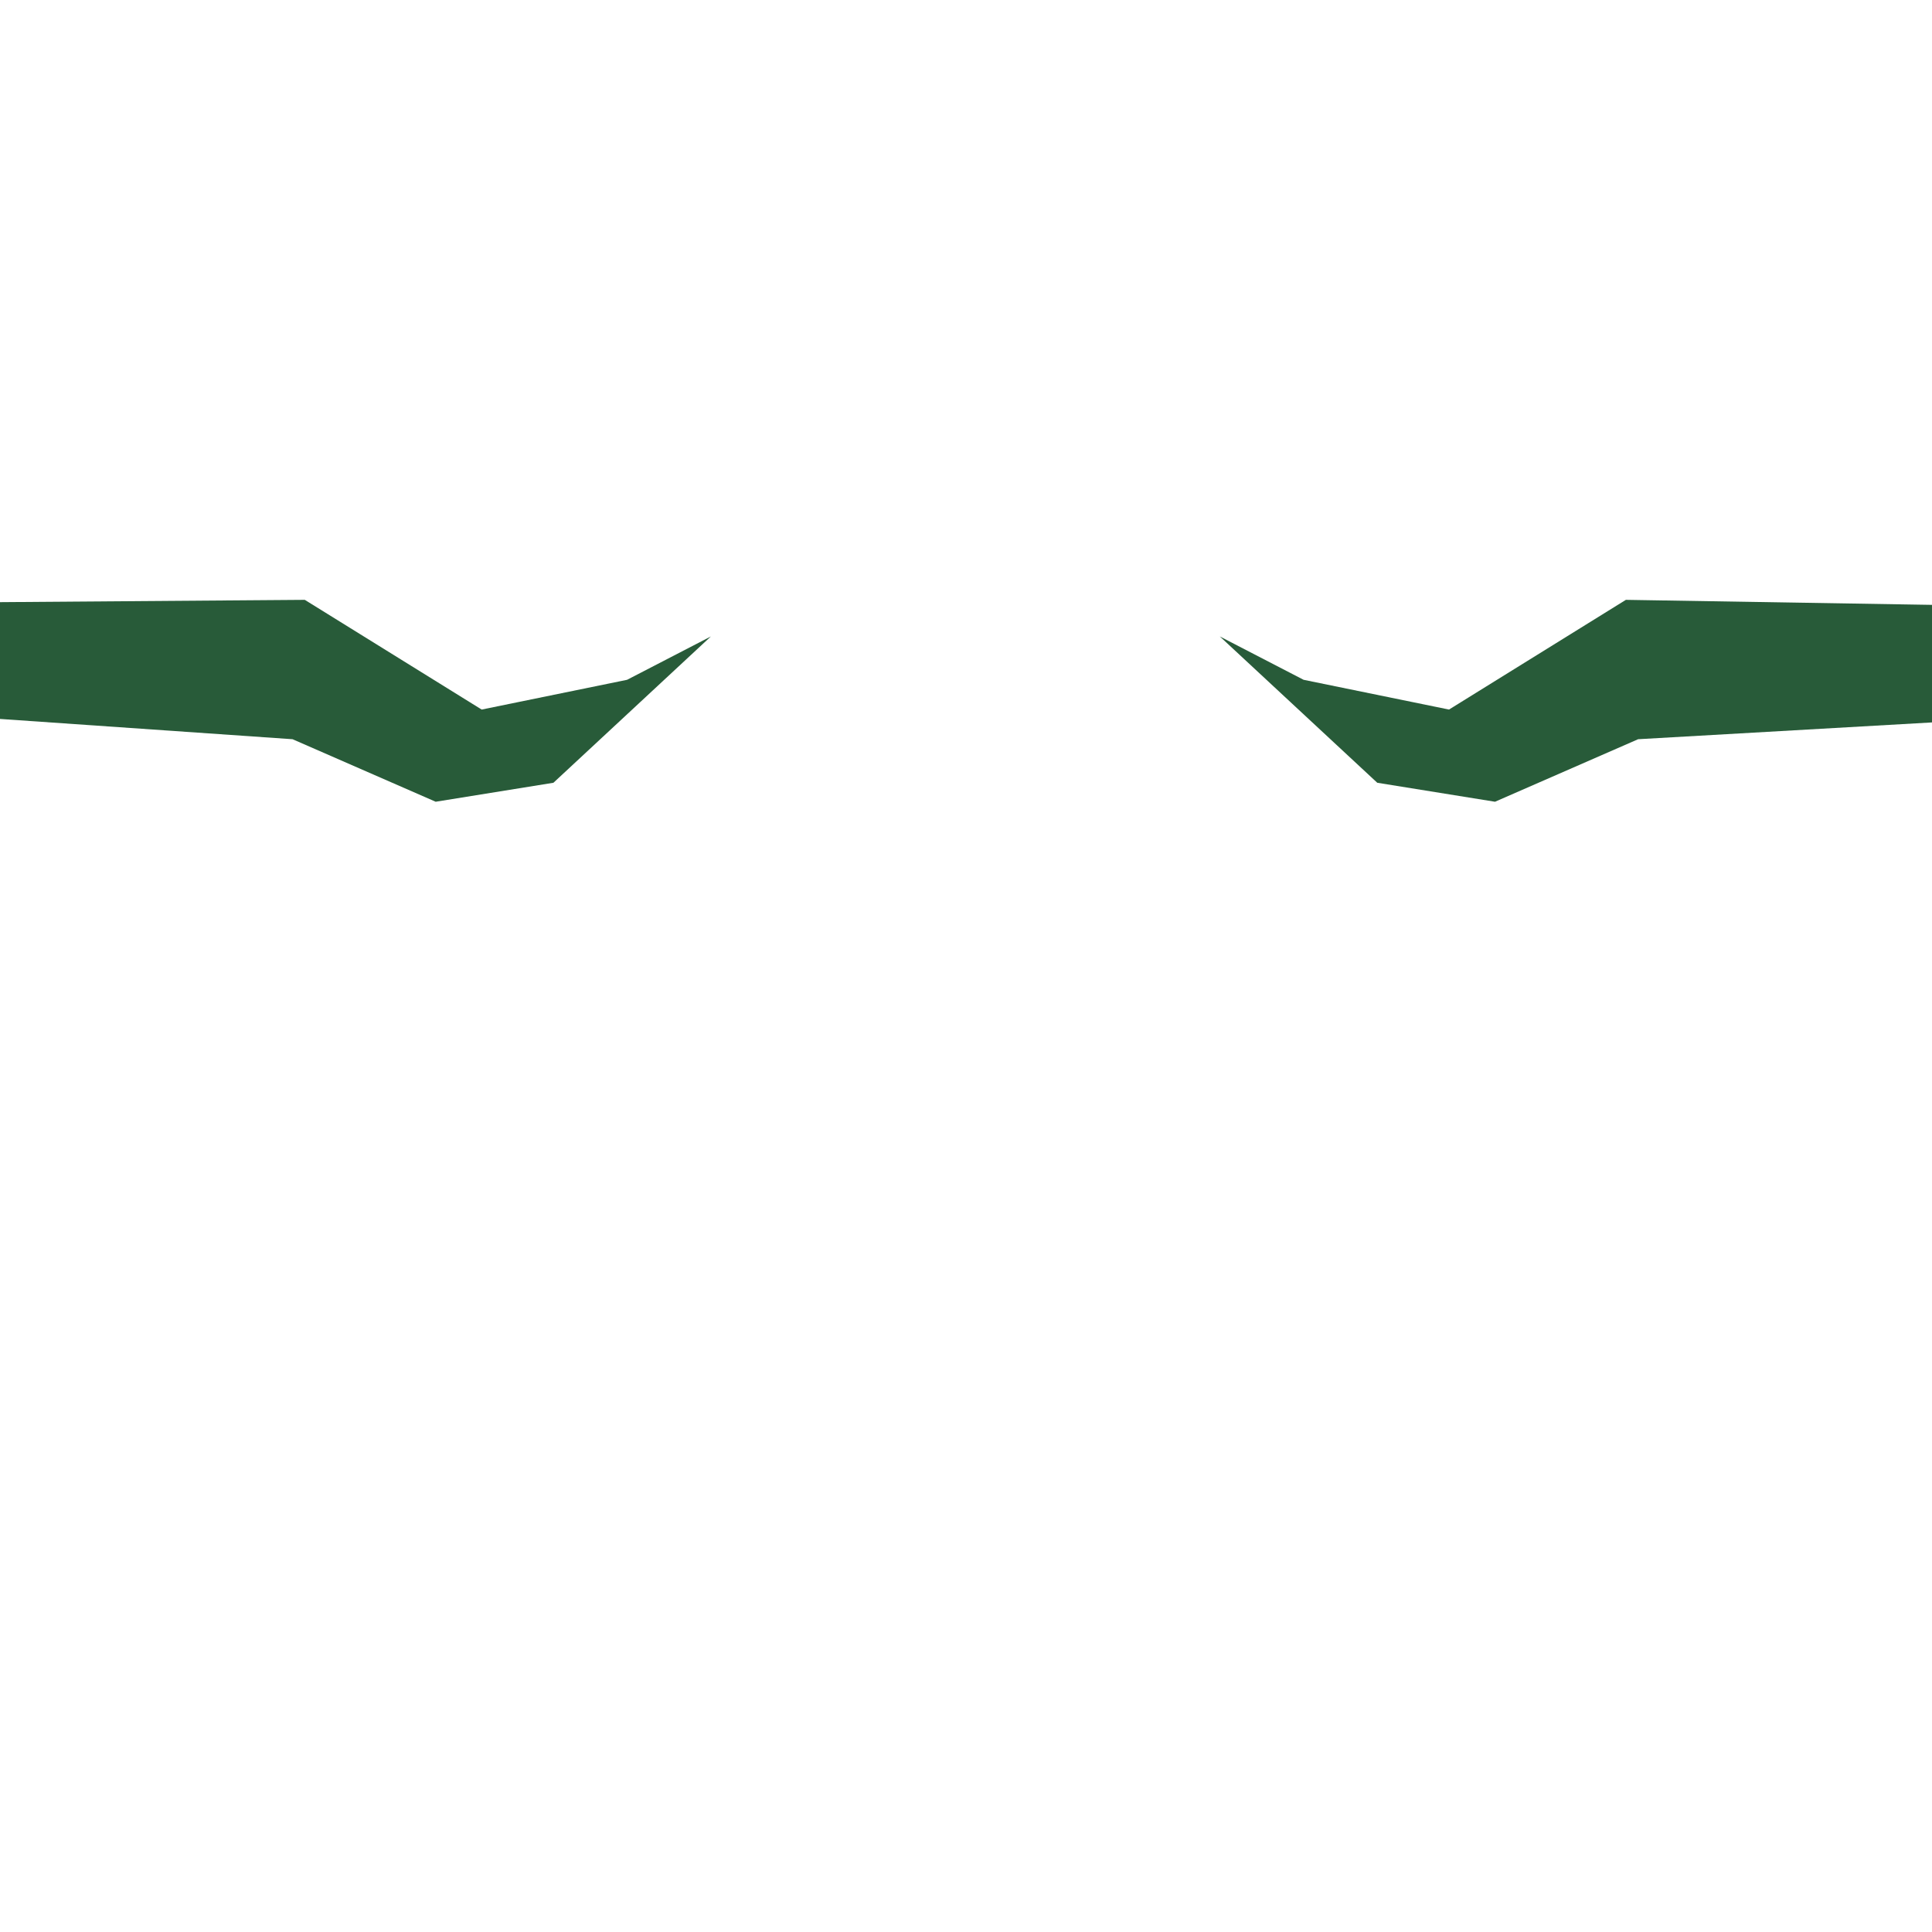
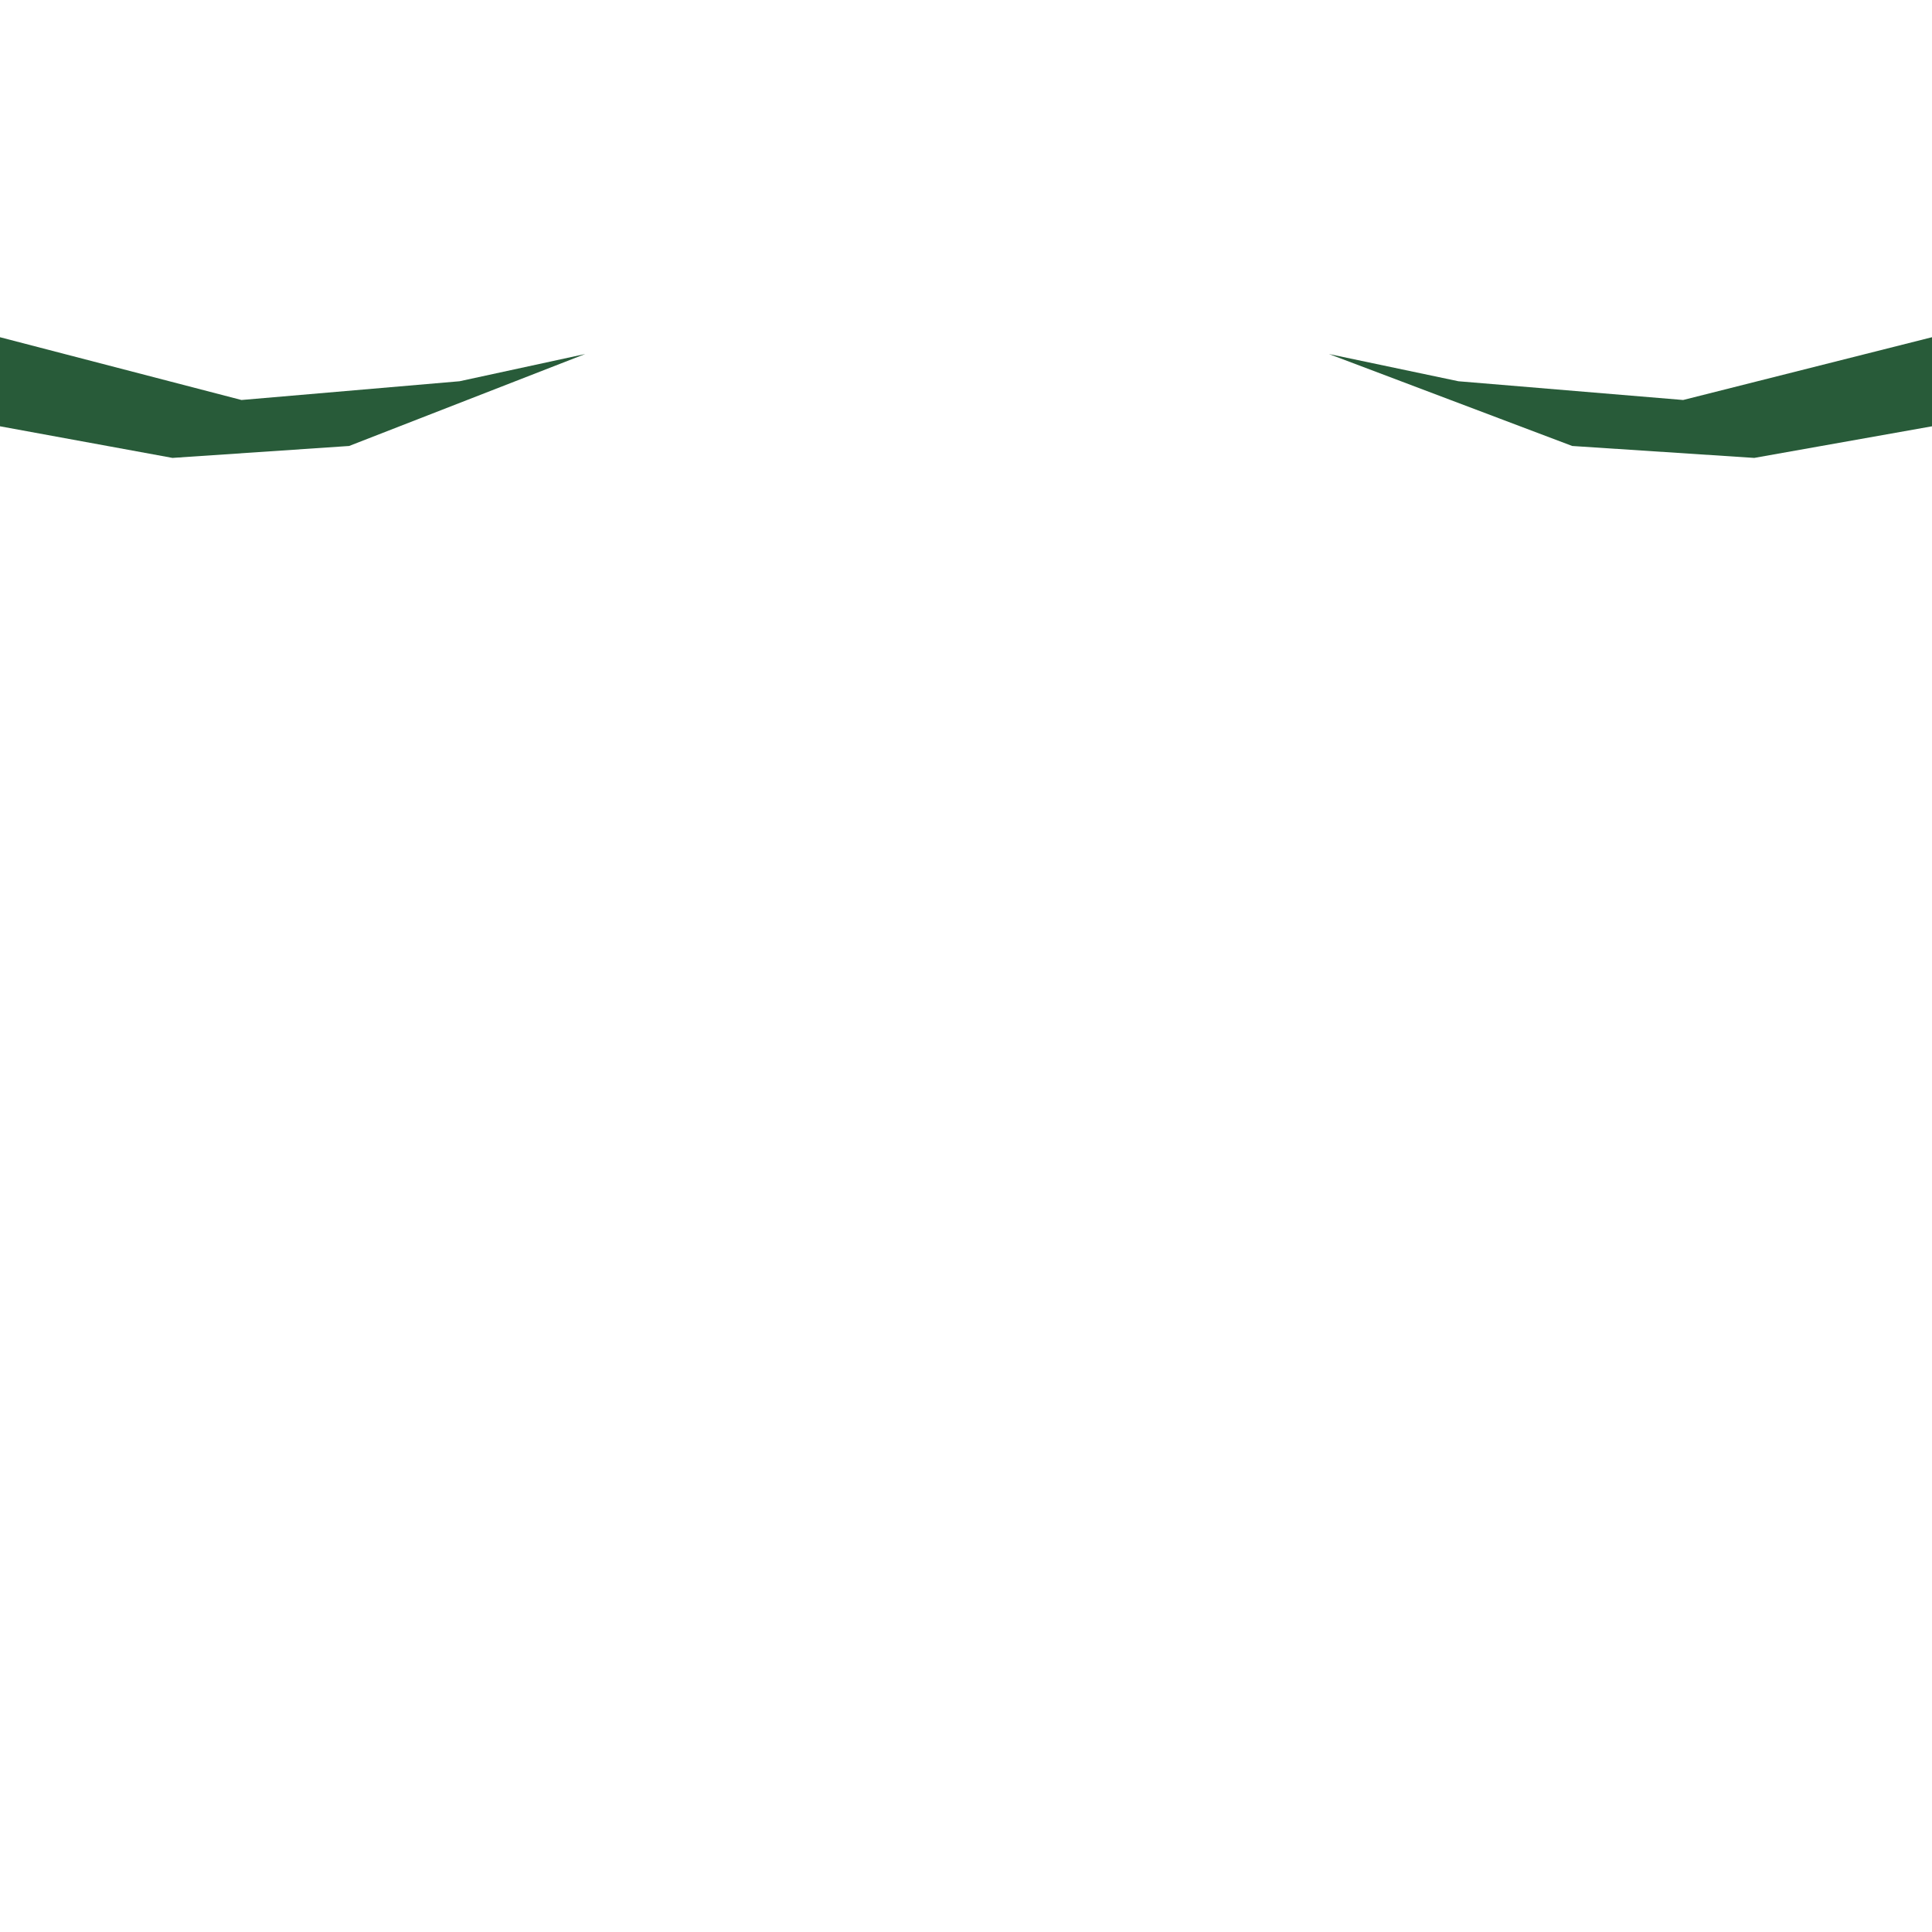
- <svg xmlns="http://www.w3.org/2000/svg" width="80" height="80" viewBox="0 0 21.167 21.167" version="1.1" id="svg1">
-   <defs id="defs1" />
-   <g id="layer1" transform="translate(-78.20568,-121.9201)">
-     <path style="fill:#285b39;fill-opacity:1;stroke:#285b39;stroke-width:0;stroke-linecap:round;stroke-linejoin:round;stroke-dasharray:none;stroke-opacity:1" d="m 81.545,128.492 1.938,1.202 1.593,-0.326 0.918,-0.475 -1.725,1.603 -1.29,0.208 -1.568,-0.685 -5.871,-0.407 0.07,-1.075 z" id="path6-2-0" />
-     <path style="fill:#285b39;fill-opacity:1;stroke:#285b39;stroke-width:0;stroke-linecap:round;stroke-linejoin:round;stroke-dasharray:none;stroke-opacity:1" d="m 96.019,128.492 -1.938,1.202 -1.593,-0.326 -0.918,-0.475 1.725,1.603 1.29,0.208 1.568,-0.685 3.78,-0.216 -0.01,-1.247 z" id="path6-2-5-3" />
-   </g>
+ <svg xmlns="http://www.w3.org/2000/svg" width="80" height="80" version="1.1" id="svg6">
+   <defs id="defs6" />
+   <path style="fill:#285b39;fill-opacity:1;stroke:#285b39;stroke-width:0;stroke-linecap:round;stroke-linejoin:round;stroke-dasharray:none;stroke-opacity:1" d="m -0.986,13.707 10.985,2.856 9.028,-0.776 5.205,-1.128 -9.776,3.808 -7.314,0.494 -8.887,-1.629 z" id="path6-9" />
+   <path style="fill:#285b39;fill-opacity:1;stroke:#285b39;stroke-width:0;stroke-linecap:round;stroke-linejoin:round;stroke-dasharray:none;stroke-opacity:1" d="m 81.016,13.707 -11.321,2.856 -9.304,-0.776 -5.364,-1.128 10.075,3.808 7.538,0.494 9.16,-1.629 z" id="path6-8-8" />
</svg>
